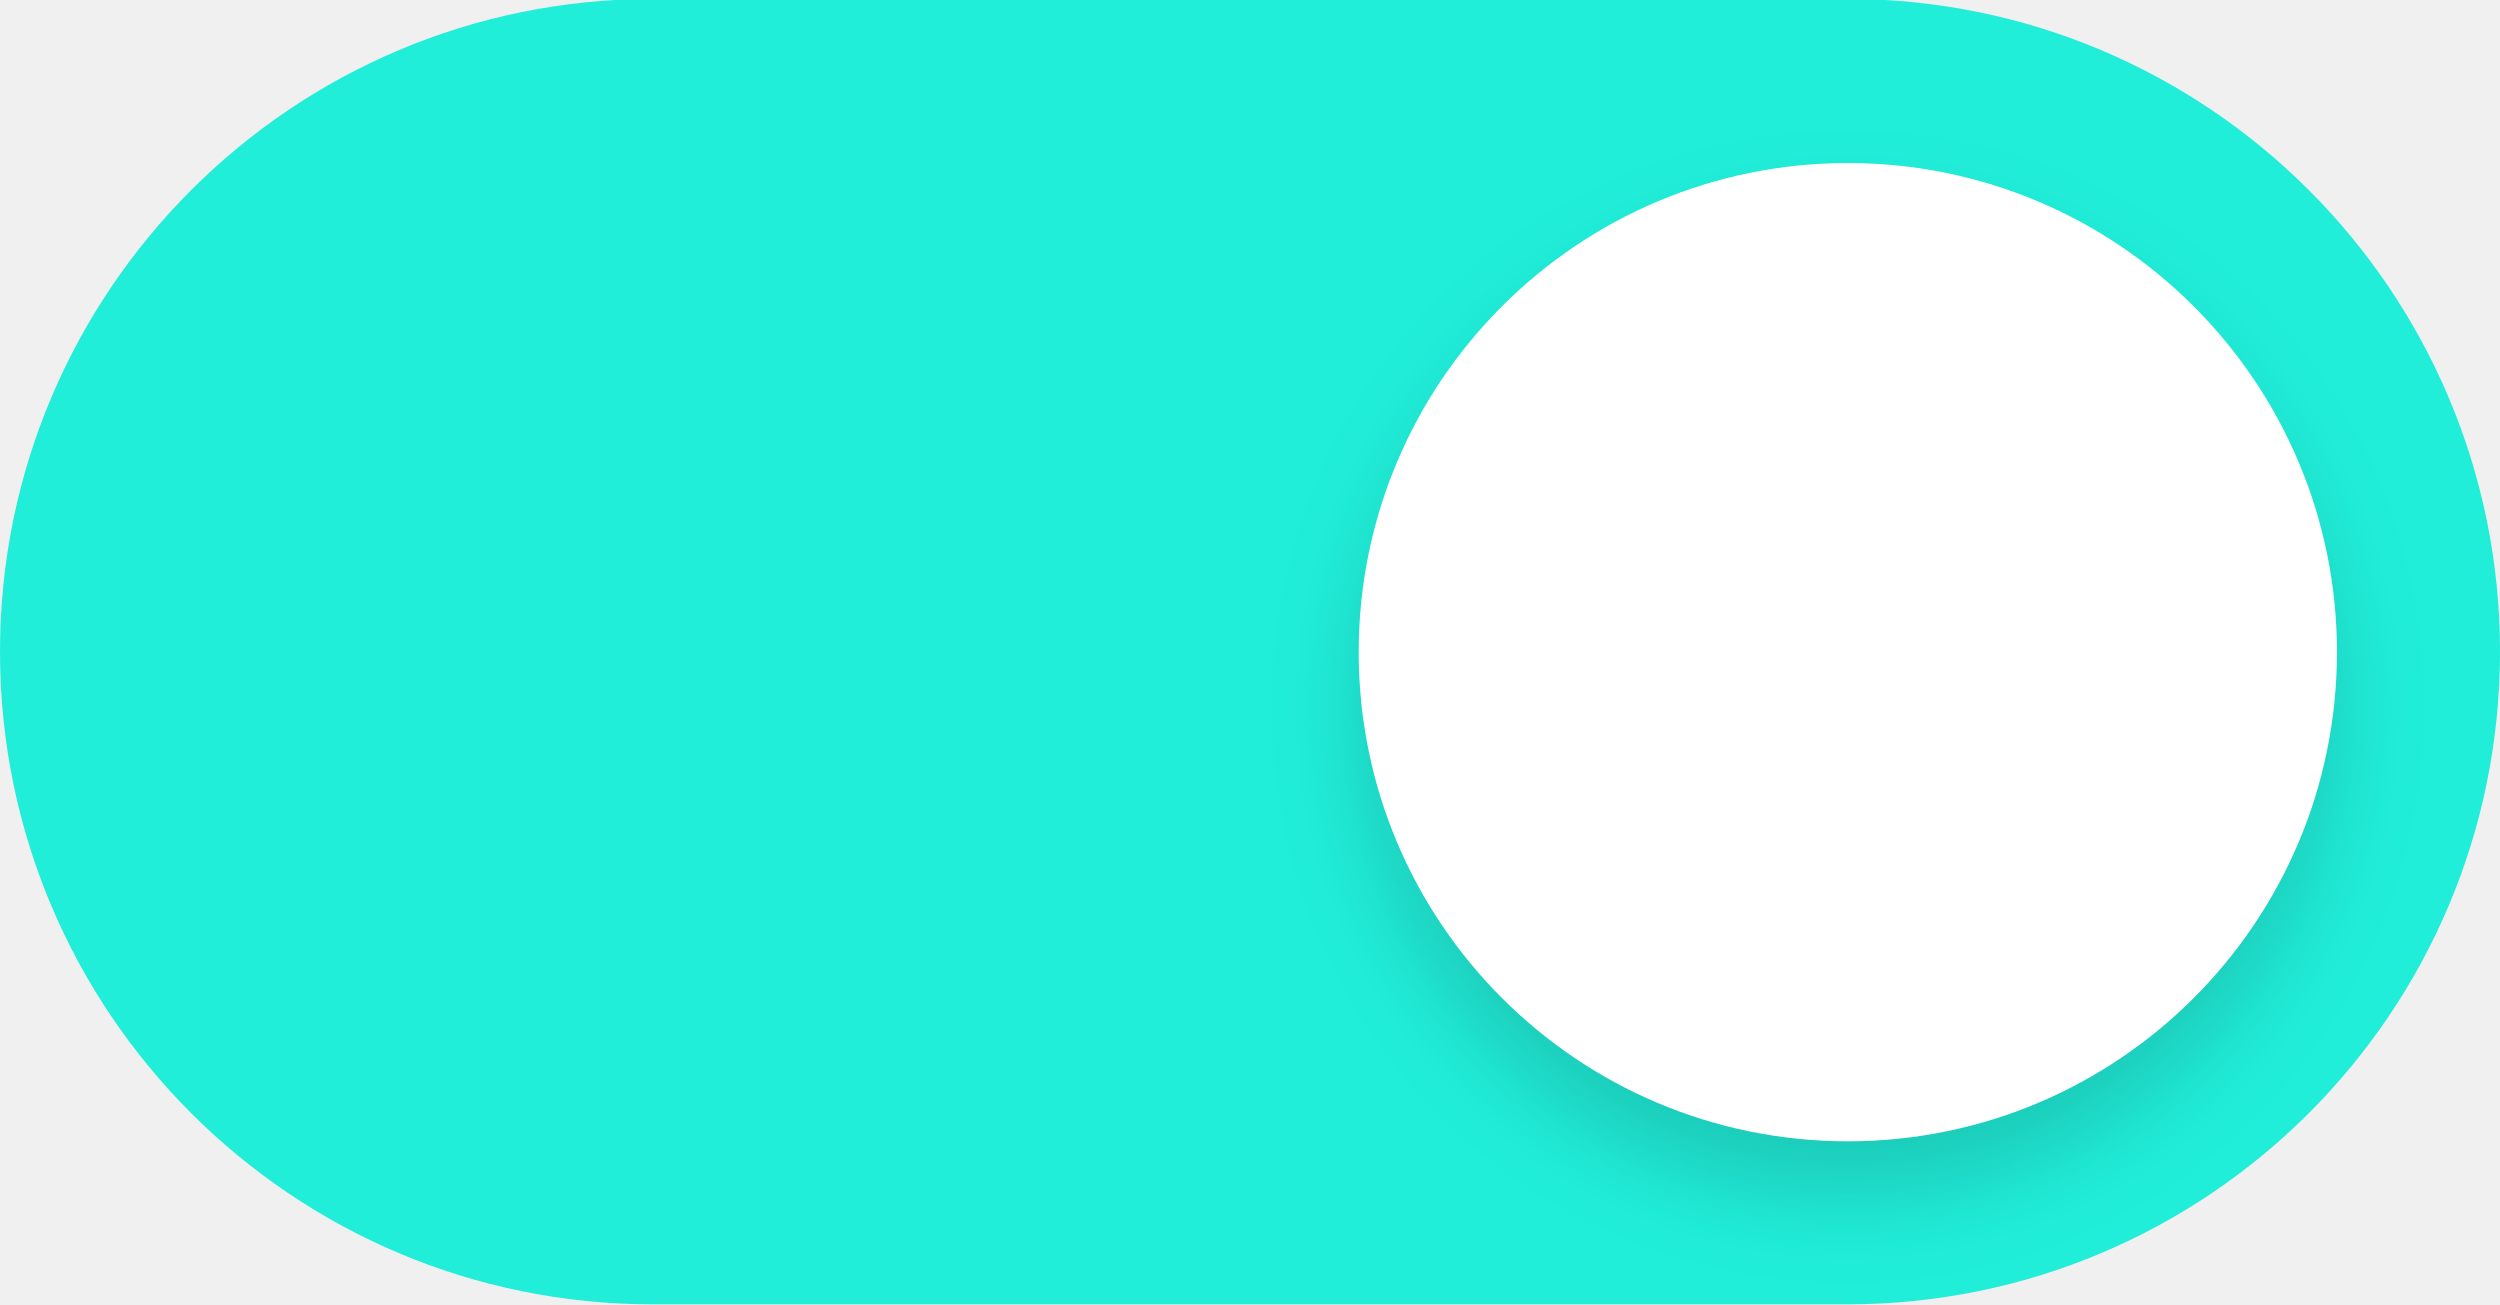
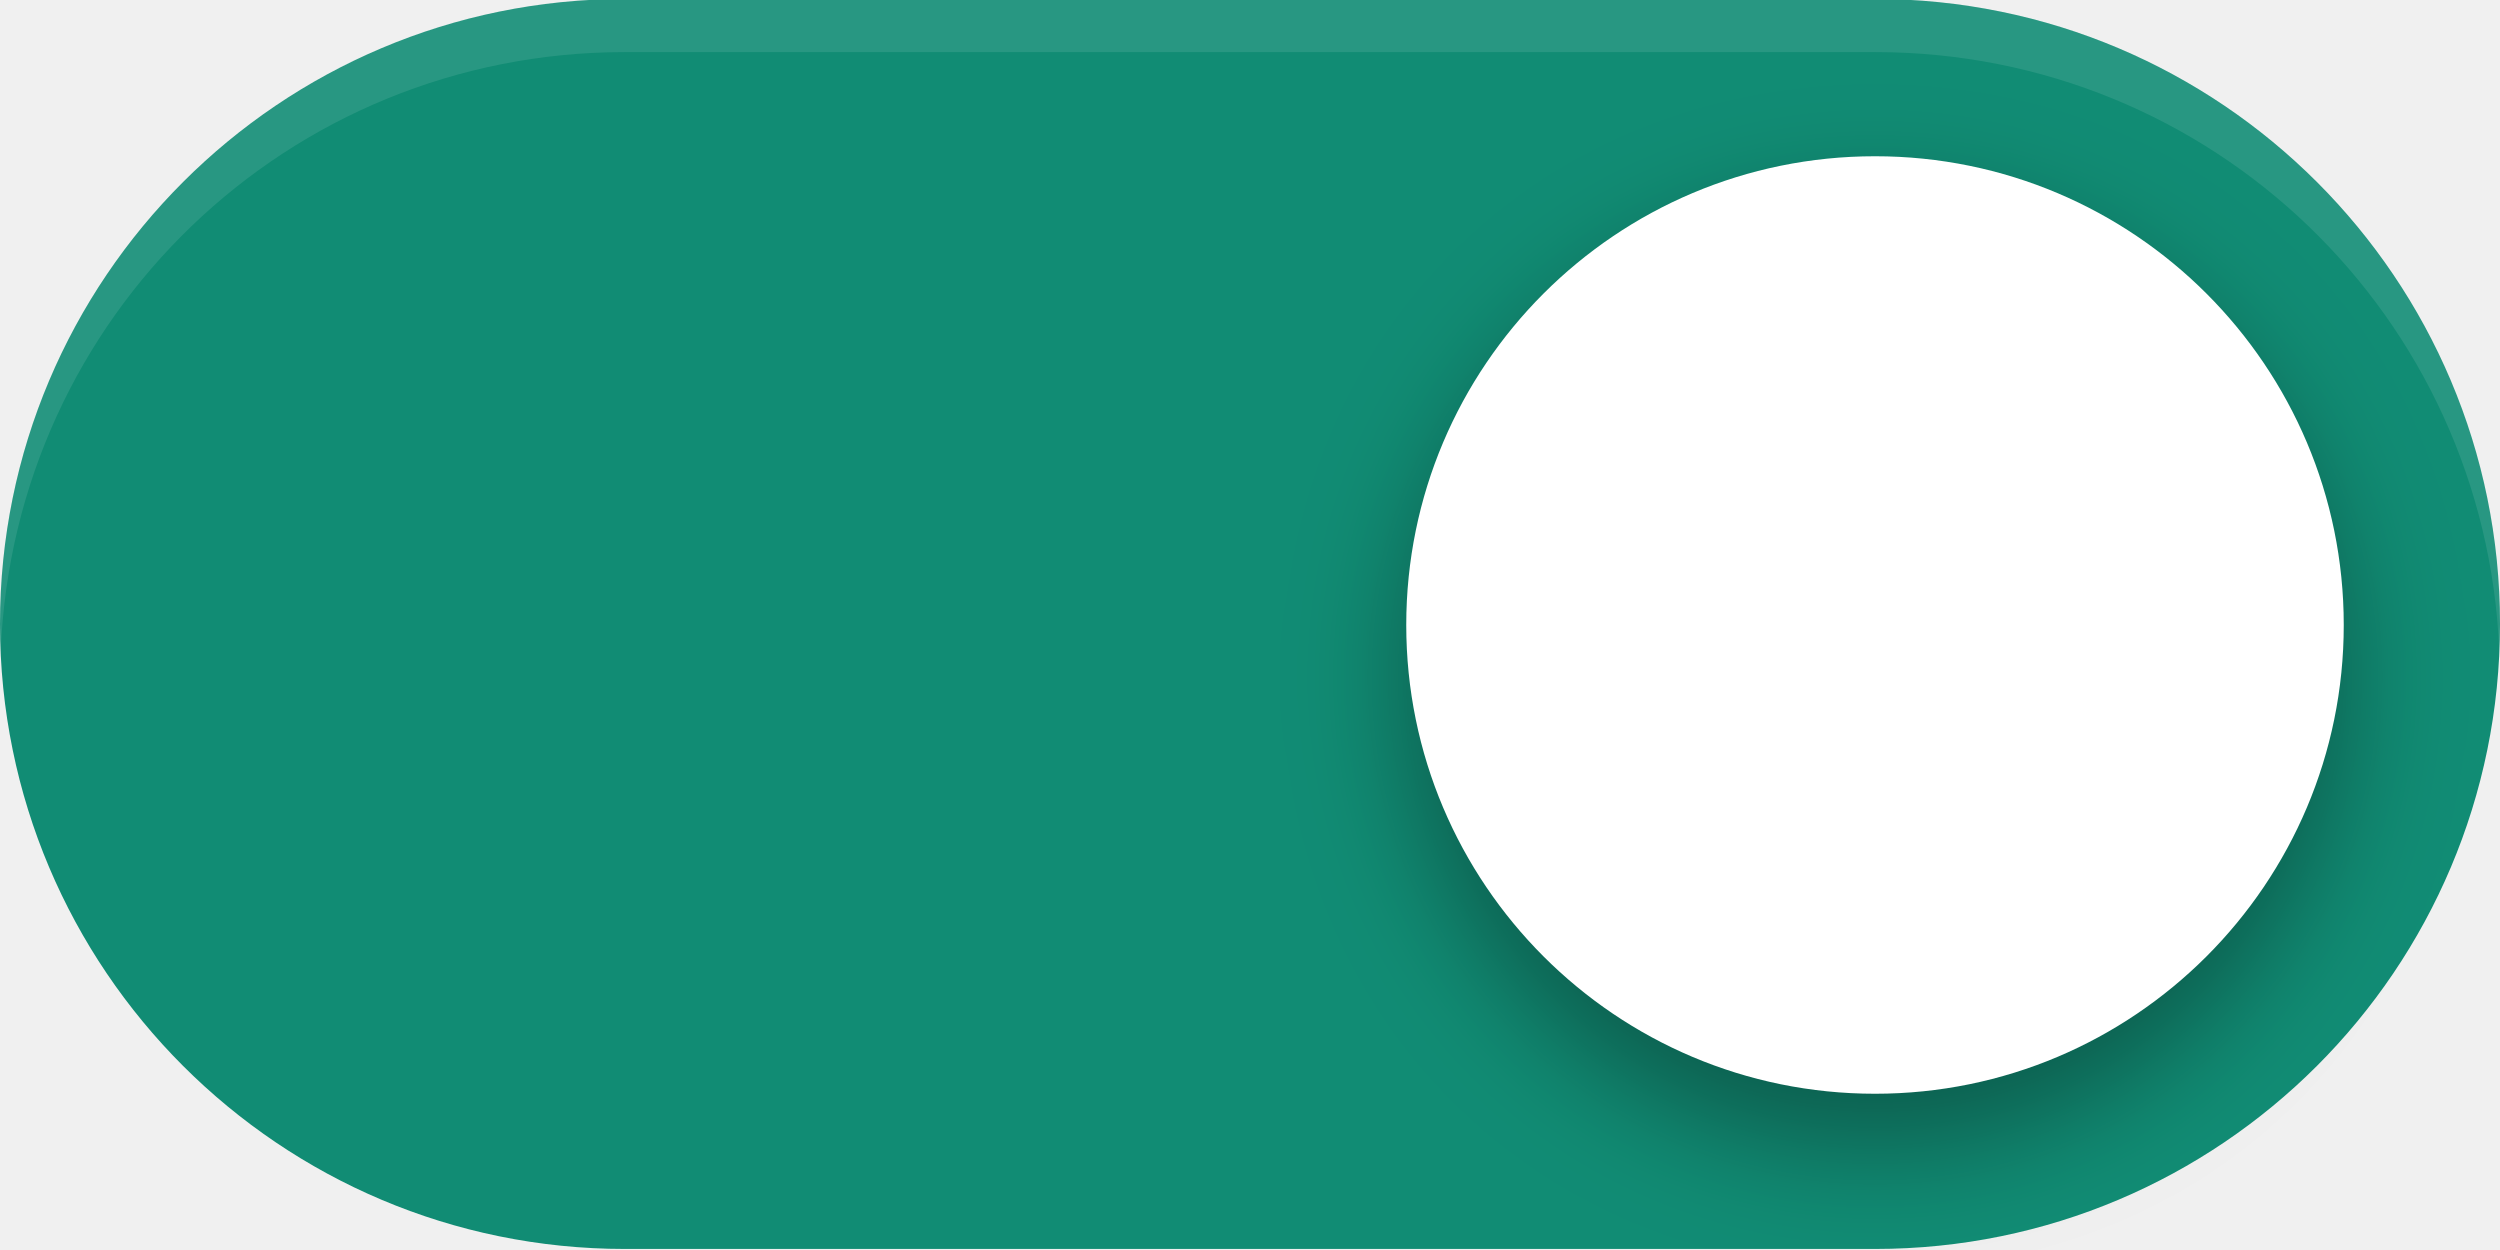
- <svg xmlns="http://www.w3.org/2000/svg" width="46" height="24" version="1.1" id="svg6">
+ <svg xmlns="http://www.w3.org/2000/svg" width="48" height="24" version="1.1" id="svg6">
  <defs id="defs10">
-     <filter style="color-interpolation-filters:sRGB" id="filter898" x="-0.108" y="-0.108" width="1.216" height="1.216">
-       <feGaussianBlur stdDeviation="0.81" id="feGaussianBlur900" />
+     <filter style="color-interpolation-filters:sRGB" id="filter863" x="-0.147" y="-0.147" width="1.294" height="1.294">
+       <feGaussianBlur stdDeviation="1.103" id="feGaussianBlur865" />
    </filter>
  </defs>
-   <rect x="0" y="-0.02" width="46" height="24.02" rx="12.01" ry="12.01" fill="#20eed9" stroke-width="0" style="paint-order:stroke fill markers" id="rect2" />
-   <circle cx="34" cy="13" r="9" fill="#ffffff" stroke-width="0" style="paint-order:stroke fill markers;fill:#000000;filter:url(#filter898);opacity:0.15" id="circle342" />
-   <circle cx="34" cy="12" r="9" fill="#ffffff" stroke-width="0" style="paint-order:stroke fill markers" id="circle4" />
+   <rect transform="scale(-1,1)" x="-48" y="-0.02" width="48" height="24" rx="12" ry="12" fill="#009688" stroke-width="0" style="paint-order:stroke fill markers;fill:#118c74;fill-opacity:1" id="rect2" />
+   <circle cx="36" cy="13" r="9" fill="#ffffff" stroke-width="0" style="paint-order:stroke fill markers;fill:#000000;filter:url(#filter863);opacity:0.35" id="circle307" />
+   <circle cx="36" cy="12" r="9" fill="#ffffff" stroke-width="0" style="paint-order:stroke fill markers" id="circle4" />
+   <path id="rect876" style="paint-order:stroke fill markers;fill:#ffffff;opacity:0.1" d="M -12 -0.02 C -5.352 -0.02 0 5.332 0 11.98 C 0 12.152 -0.007 12.321 -0.014 12.49 C -0.279 6.081 -5.523 1 -12 1 L -36 1 C -42.477 1 -47.721 6.081 -47.986 12.49 C -47.993 12.321 -48 12.152 -48 11.98 C -48 5.332 -42.648 -0.02 -36 -0.02 L -12 -0.02 z " transform="scale(-1,1)" />
</svg>
